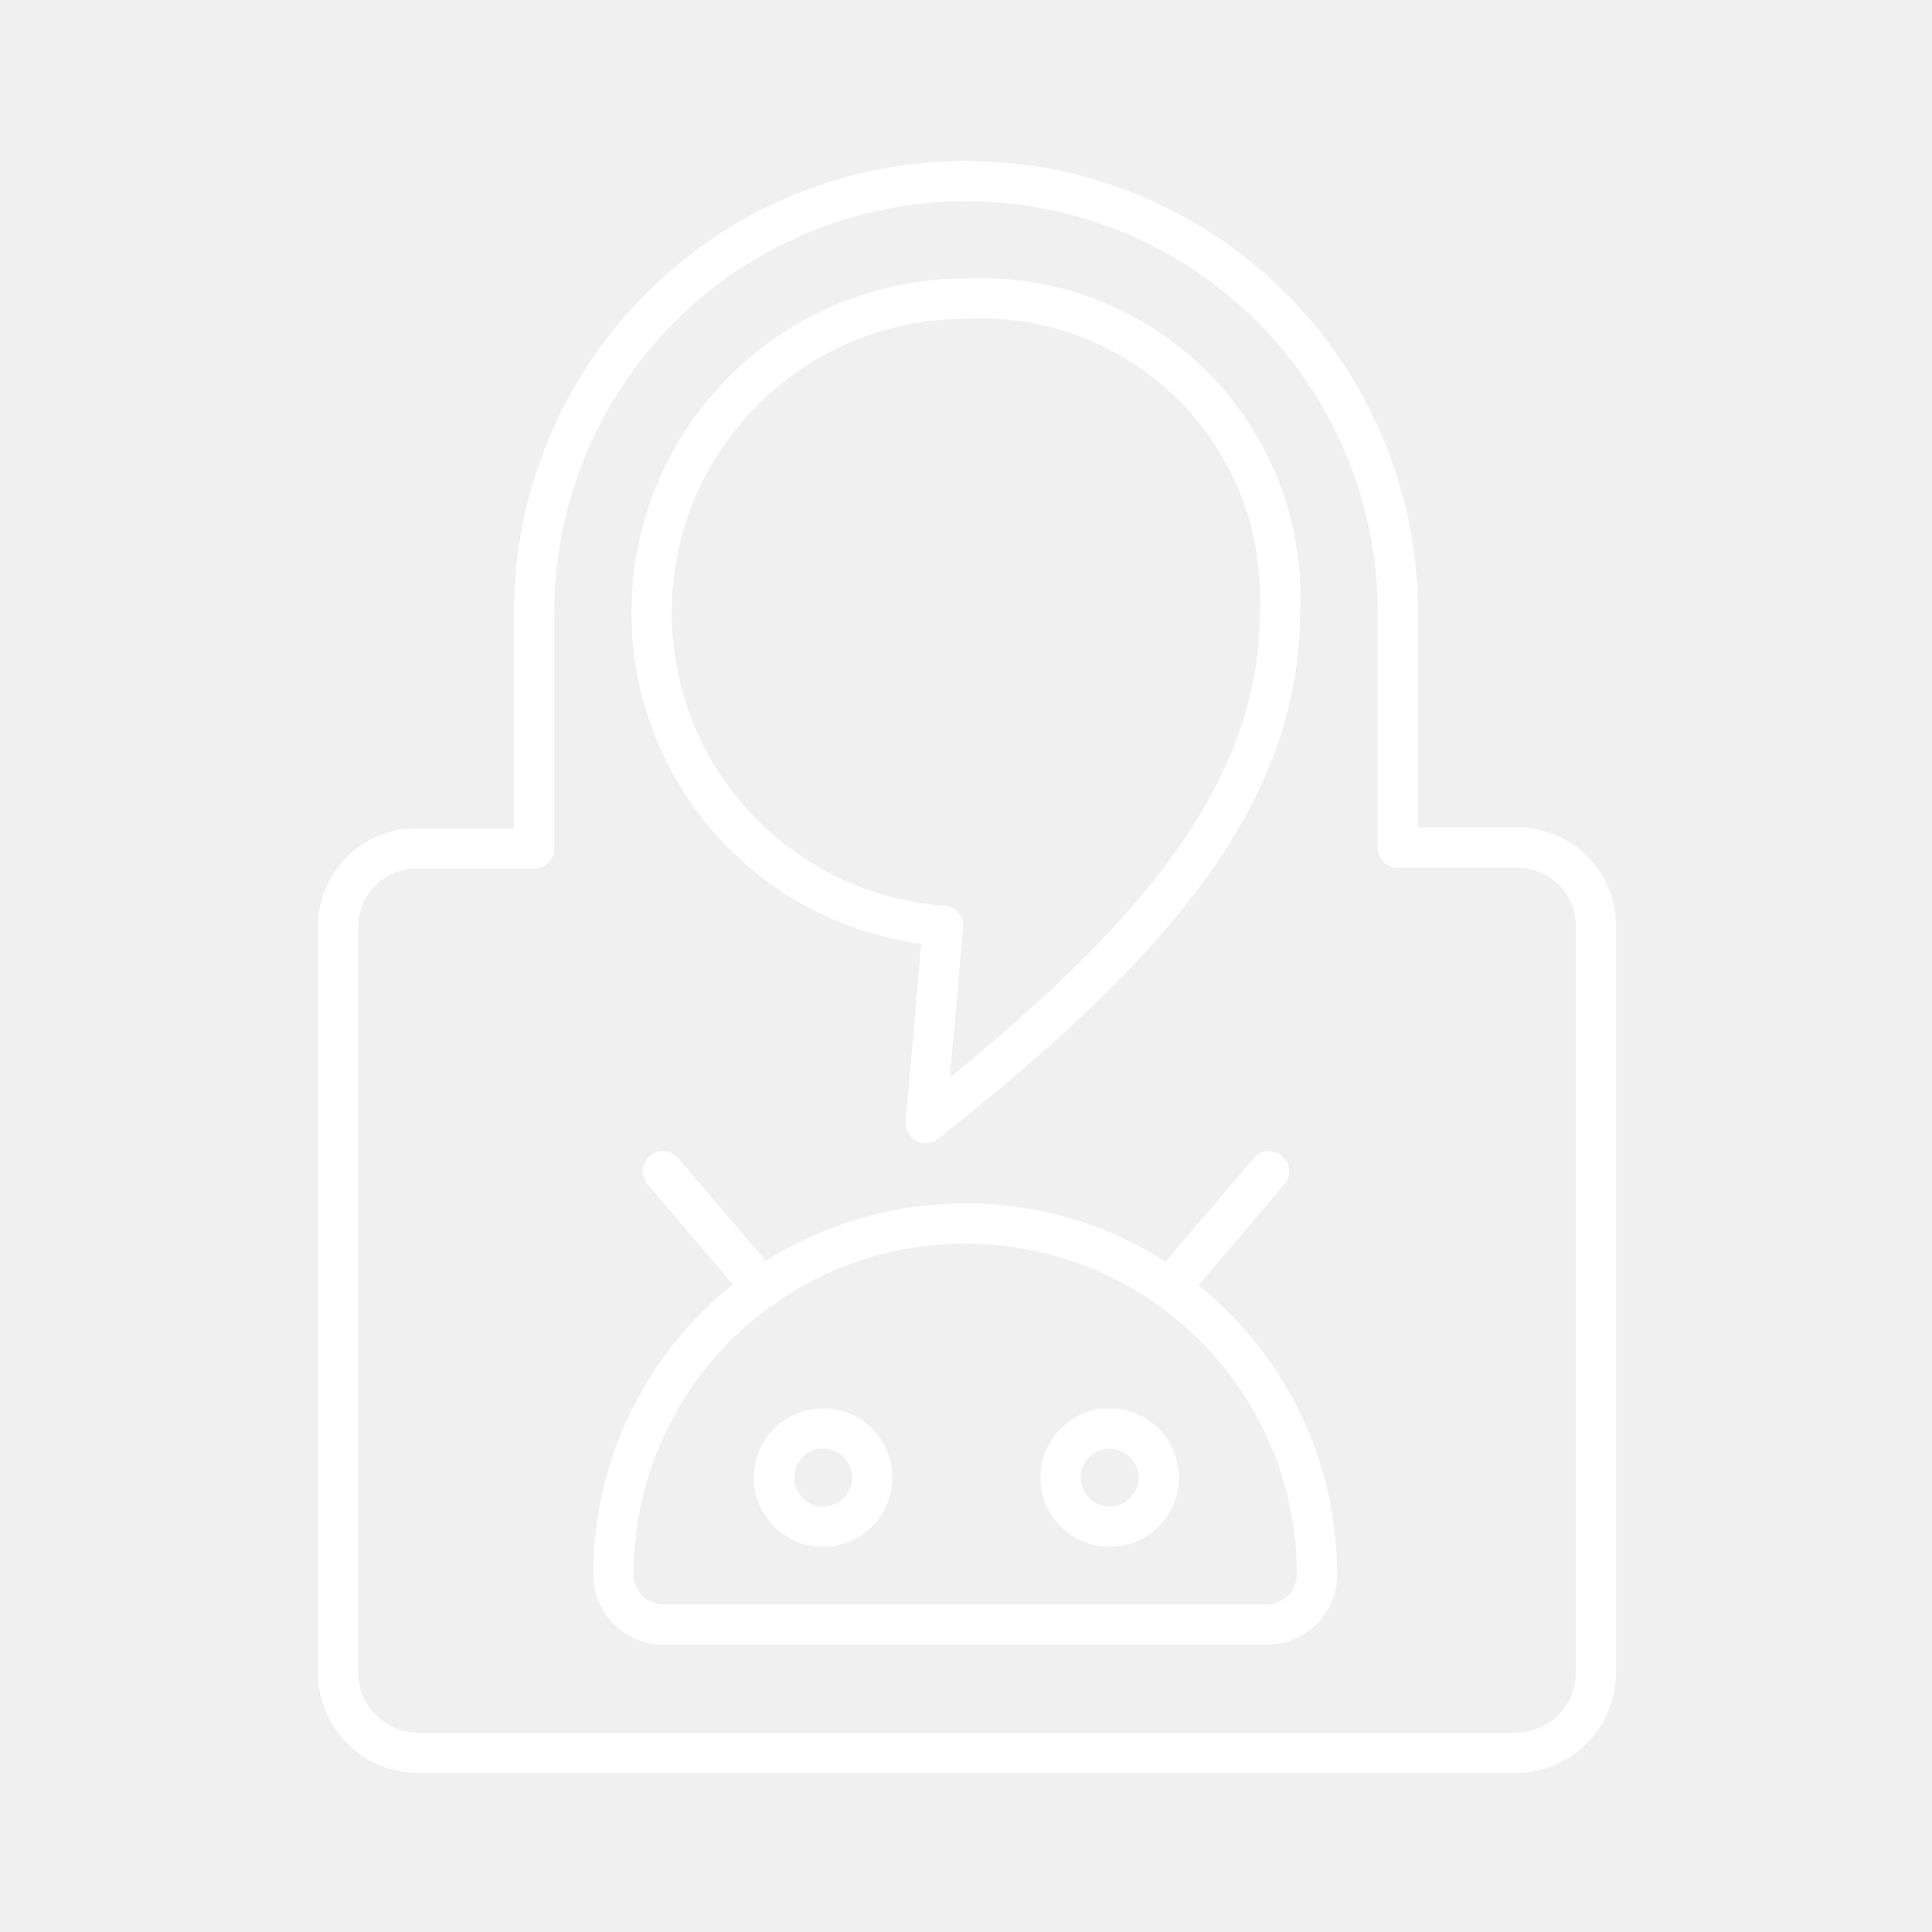
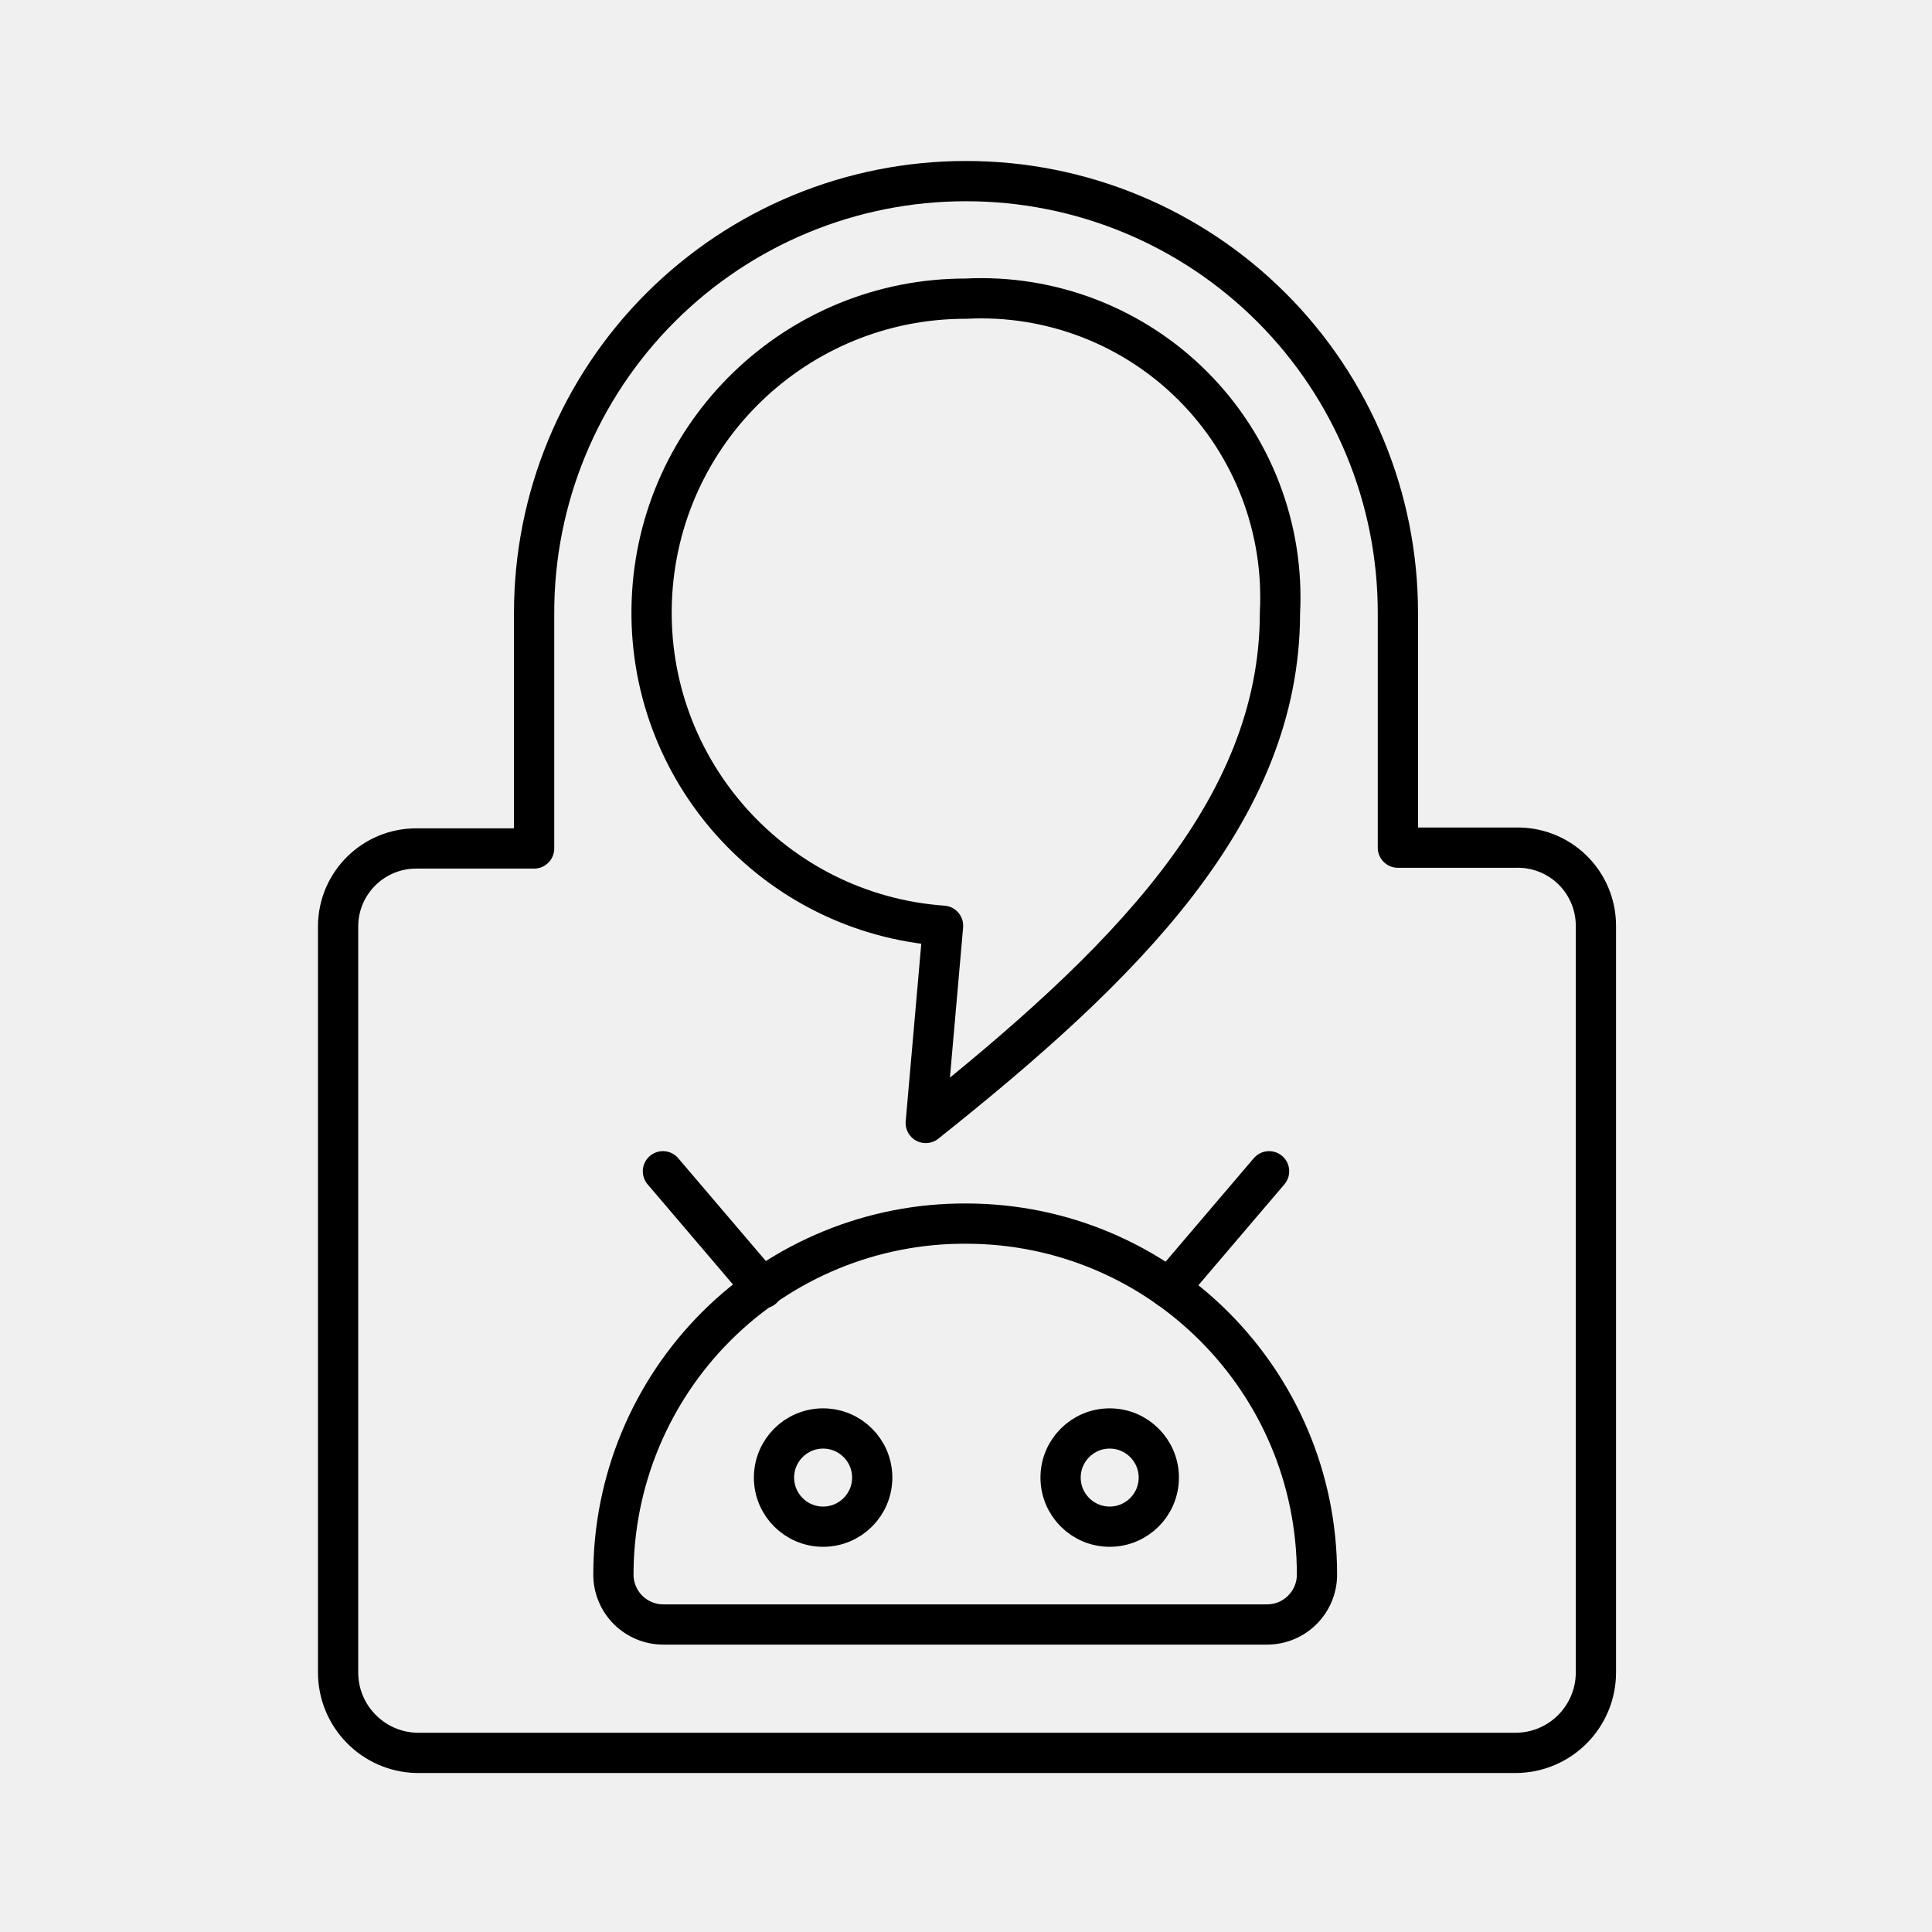
<svg xmlns="http://www.w3.org/2000/svg" viewBox="0 0 48 48">
  <defs>
-     <style>.a{fill:none;stroke:#fff;stroke-linecap:round;stroke-linejoin:round;}</style>
+     <style>.a{fill:none;stroke:#000;stroke-linecap:round;stroke-linejoin:round;}</style>
  </defs>
  <path class="a" d="M24,4.5A10.72,10.72,0,0,0,13.27,15.23v5.85H10.35A1.94,1.94,0,0,0,8.4,23V41.55a2,2,0,0,0,1.95,2h27.3a2,2,0,0,0,2-2V23a1.94,1.94,0,0,0-2-1.94H34.73V15.23A10.72,10.72,0,0,0,24,4.5Zm0,2.92a7.43,7.43,0,0,1,7.8,7.81C31.8,20.17,27.9,24,23,27.9l.43-4.9A7.8,7.8,0,0,1,24,7.42Z" />
  <path class="a" d="M20.45,37.93a1.22,1.22,0,1,1,1.22-1.22A1.22,1.22,0,0,1,20.45,37.93Z" />
  <path class="a" d="M27.57,37.93a1.22,1.22,0,1,1,1.22-1.22A1.22,1.22,0,0,1,27.57,37.93Z" />
  <path class="a" d="M24,30.4h0a8.72,8.72,0,0,1,8.72,8.72v0a1.24,1.24,0,0,1-1.24,1.24h-15a1.24,1.24,0,0,1-1.24-1.24v0A8.72,8.72,0,0,1,24,30.4Z" />
  <line class="a" x1="16.47" y1="29.1" x2="18.95" y2="32.01" />
  <line class="a" x1="31.53" y1="29.1" x2="29.05" y2="32.01" />
</svg>
